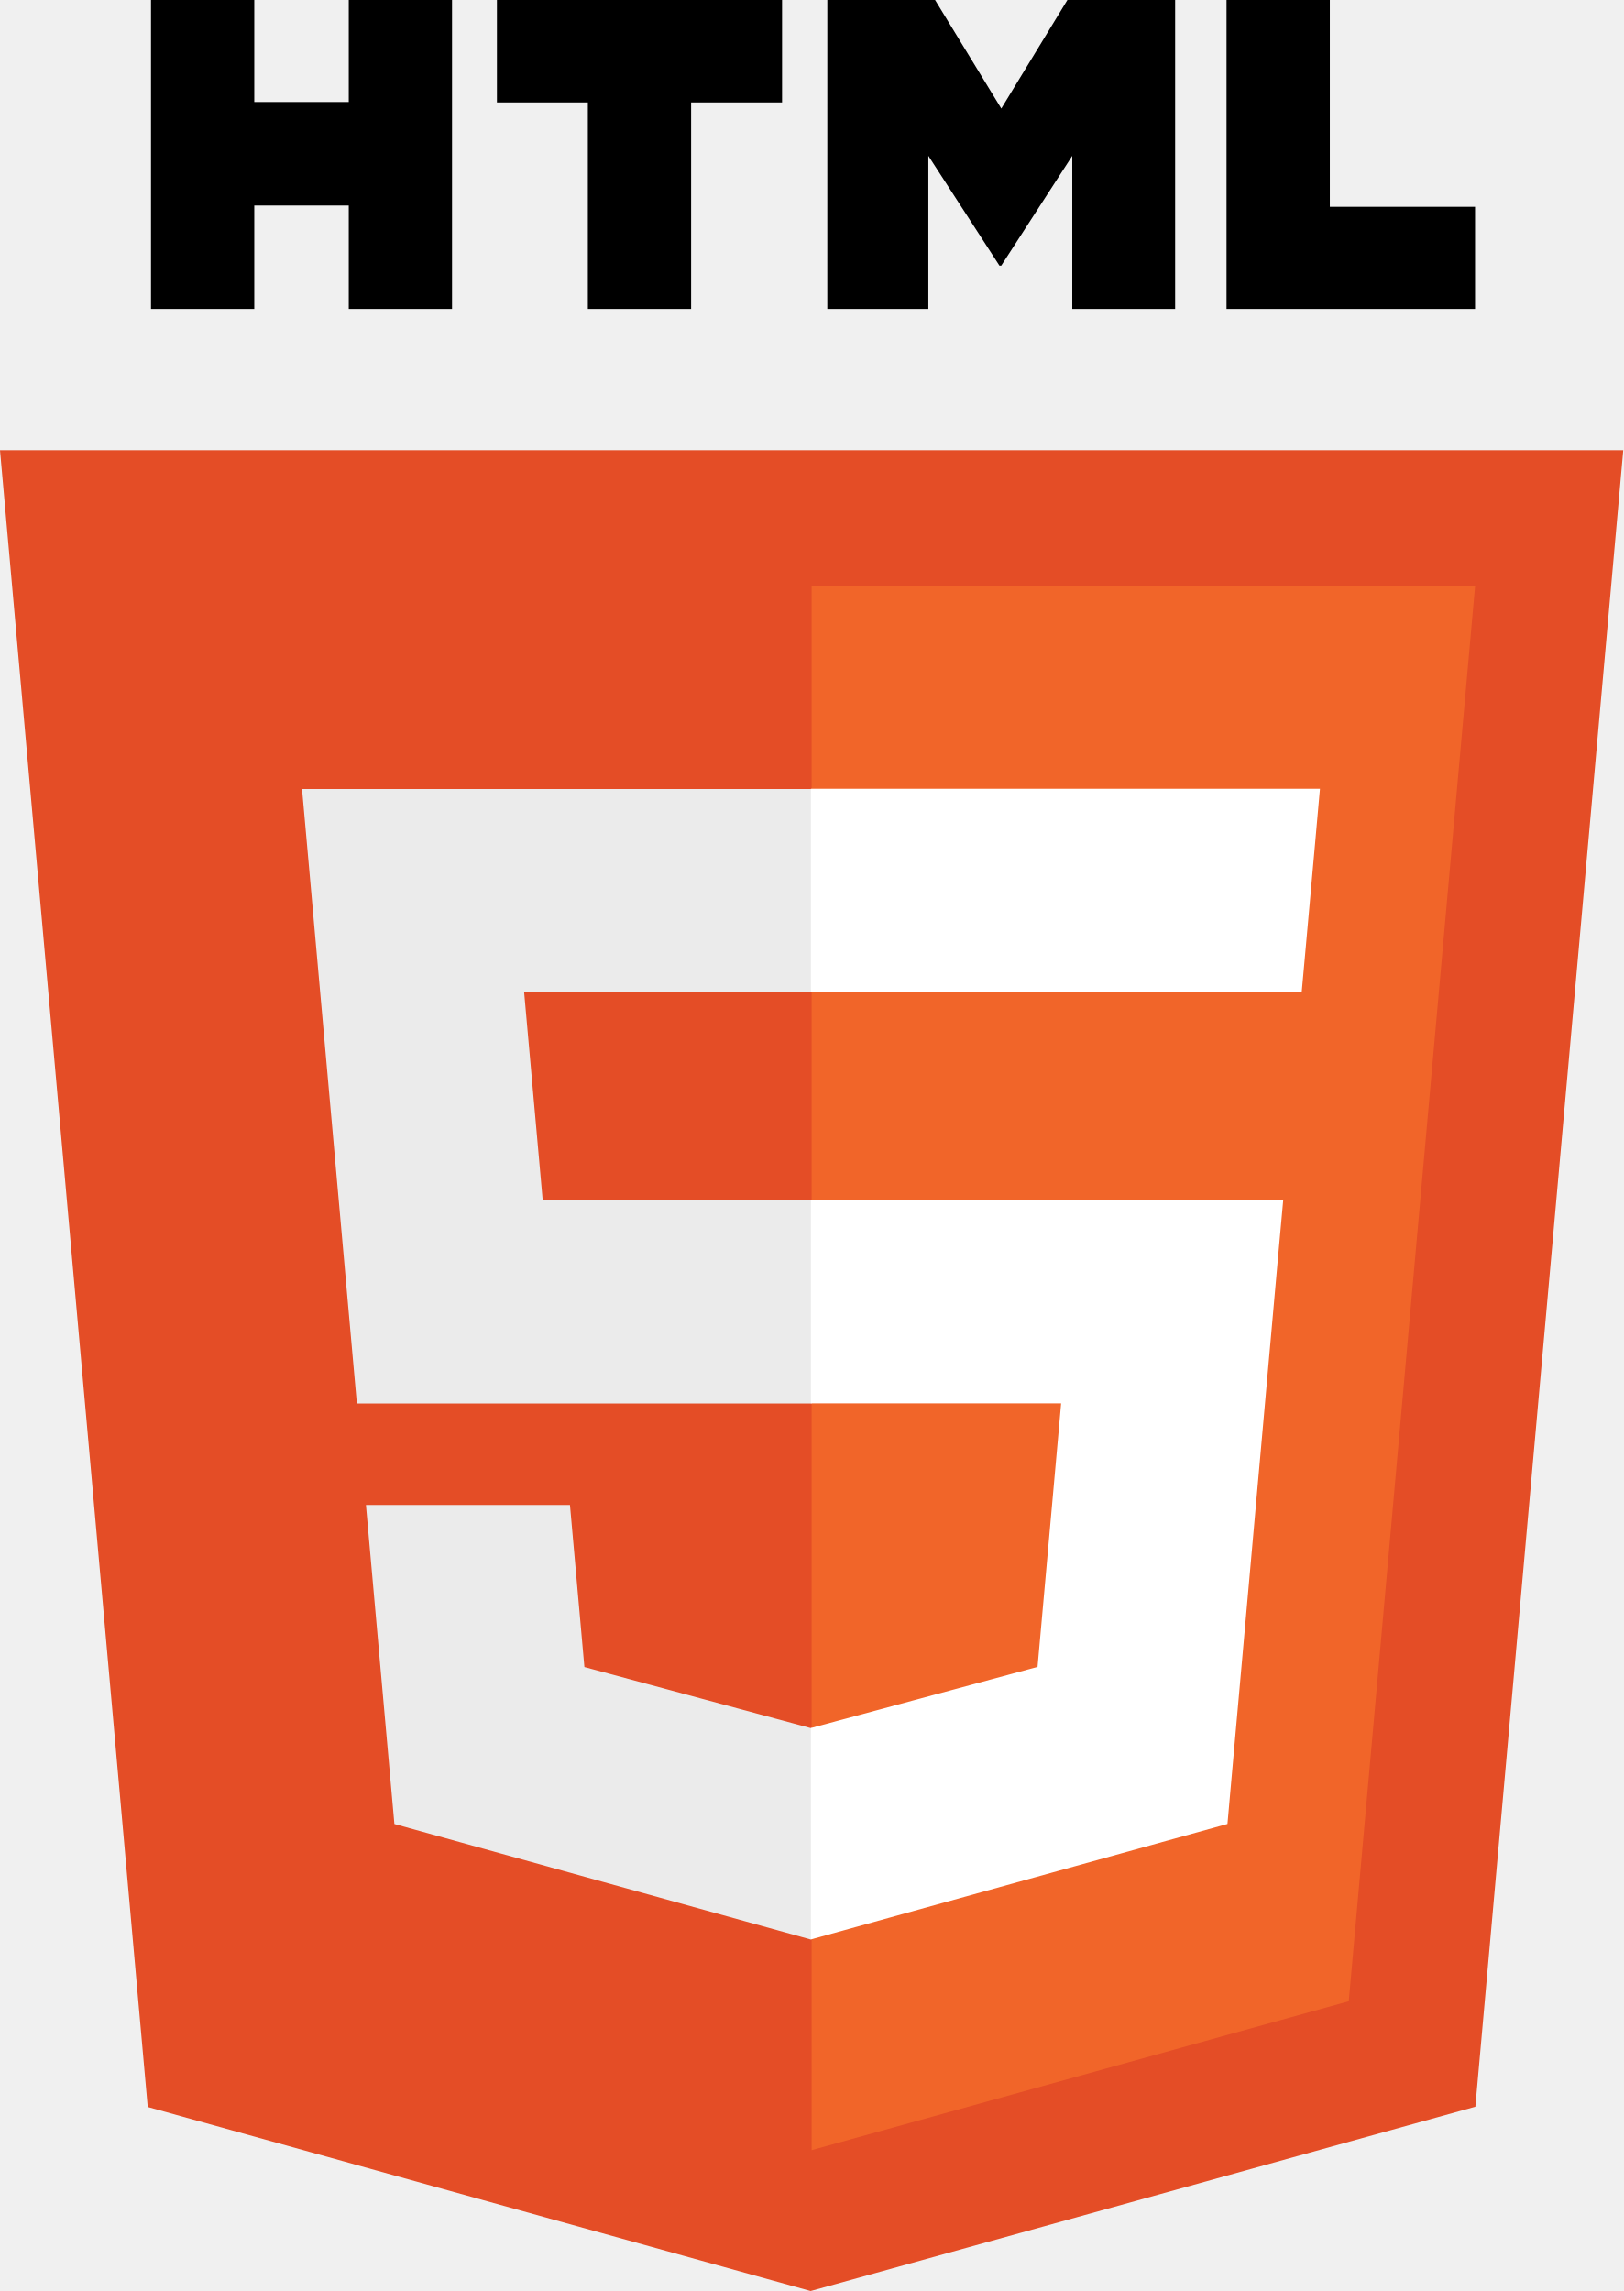
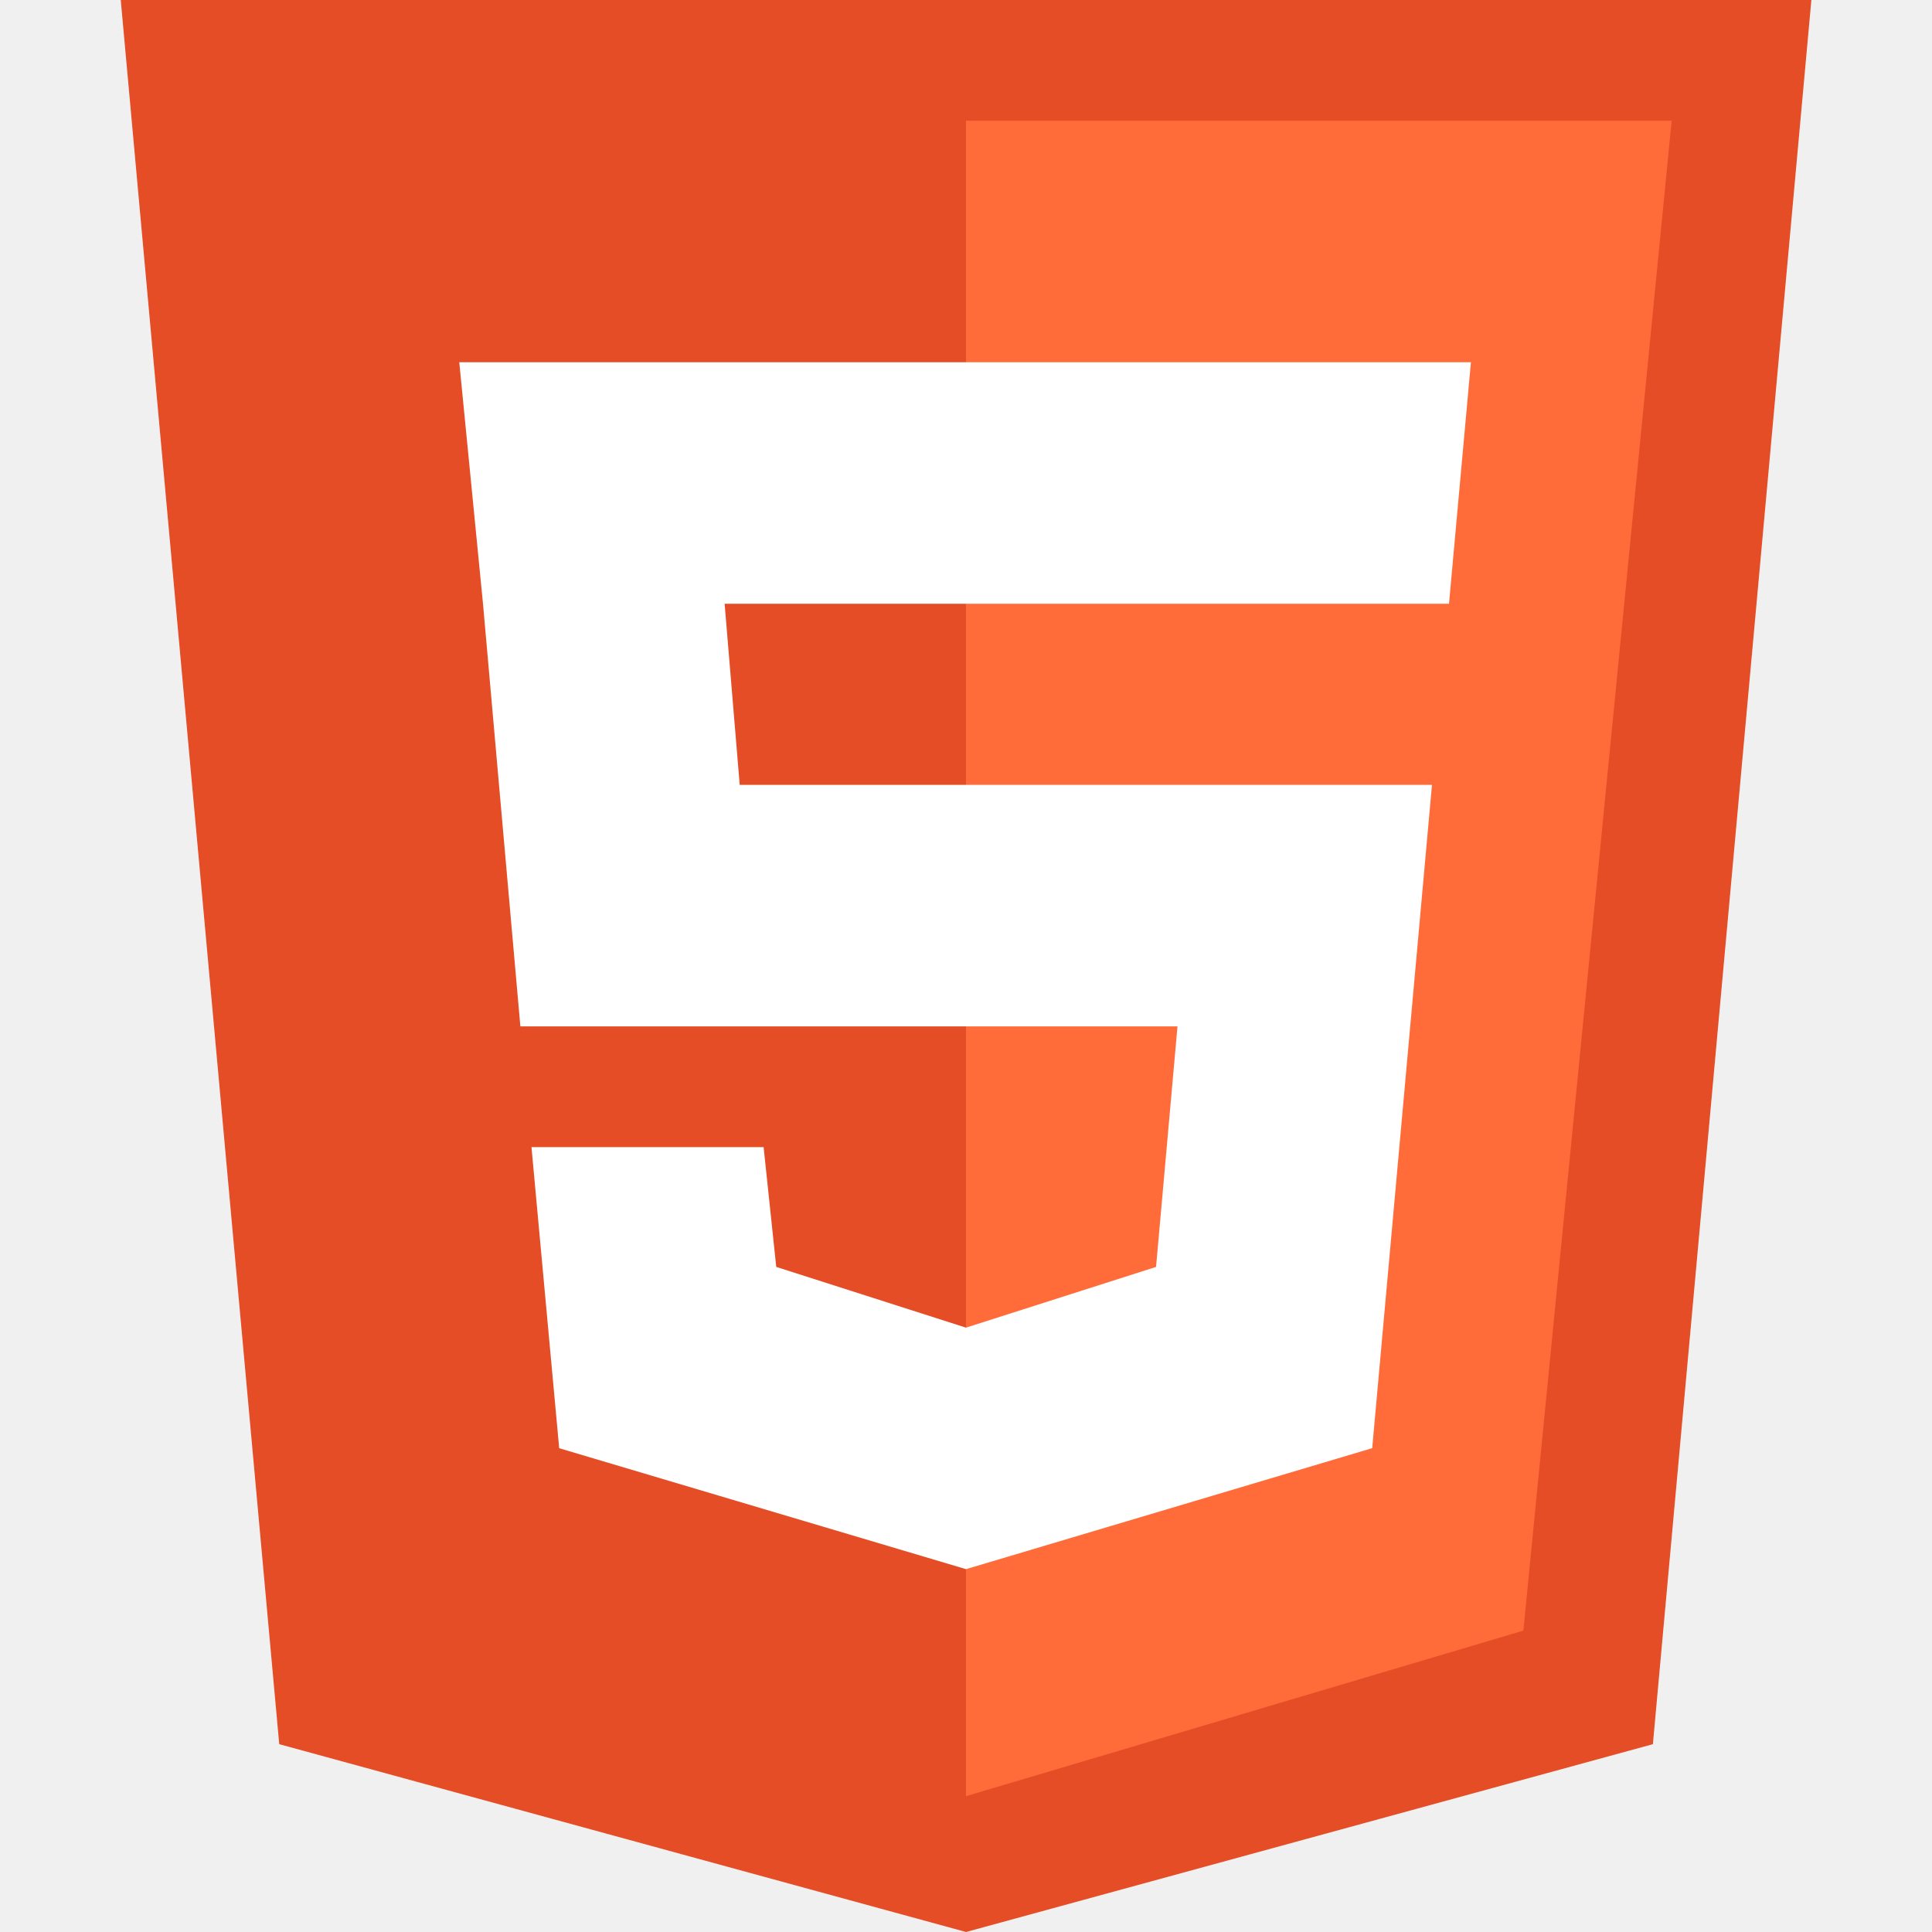
- <svg xmlns="http://www.w3.org/2000/svg" width="78.714" height="111.105" id="html5">
-   <g data-name="html 5">
-     <path fill="#e44d26" d="m78.714 21.835-7.171 80.334-32.234 8.936-32.145-8.924L0 21.835Z" data-name="Path 267" />
-     <path fill="#f16529" d="m39.357 104.274 26.047-7.221 6.128-68.649H39.357Z" data-name="Path 268" />
-     <path fill="#ebebeb" d="M25.416 48.113h13.94v-9.849H14.647l.236 2.644 2.422 27.155h22.052v-9.859h-13.04Zm2.221 24.872h-9.892l1.38 15.472 20.186 5.6.045-.012V83.796l-.043.011-10.974-2.963-.7-7.859Z" data-name="Path 269" />
-     <path d="M7.323 0h5.008v4.948h4.581V0h5.008v14.983h-5.008V9.966h-4.581v5.017H7.323V0Zm21.182 4.969h-4.408V0h13.827v4.969h-4.41v10.014h-5.008V4.969ZM40.119 0h5.224l3.212 5.264L51.761 0h5.224v14.983h-4.988V7.556l-3.445 5.327h-.086l-3.448-5.327v7.426h-4.9Zm19.358 0h5.009v10.03h7.042v4.952H59.477V0Z" data-name="Path 270" />
-     <path fill="#fff" d="M39.323 68.057h12.134l-1.144 12.78-10.991 2.966v10.252l20.2-5.6.148-1.665 2.316-25.943.24-2.646H39.323Zm0-19.969v.024h23.8l.2-2.215.449-5 .235-2.644H39.323v9.83Z" data-name="Path 271" />
+ <svg xmlns="http://www.w3.org/2000/svg" enable-background="new 0 0 32 32" height="32px" id="Layer_1" version="1.0" viewBox="0 0 32 32" width="32px" xml:space="preserve">
+   <g>
+     <polygon fill="#E44D26" points="27.377,28.889 16.001,32 4.625,28.889 2,0 30.002,0  " />
+     <polygon fill="#FF6C39" points="16,2 16,29.75 25.232,27.008 27.688,2  " />
+     <polygon fill="#FFFFFF" points="24.363,6 7.607,6 8,10 8.619,17 19.503,17 19.148,20.984 16,21.99 12.857,20.984 12.648,19    8.803,19 9.262,23.987 16,25.99 22.728,23.986 23.718,13 12.252,13 12.002,10 24,10  " />
  </g>
+   <g />
+   <g />
+   <g />
+   <g />
+   <g />
+   <g />
</svg>
